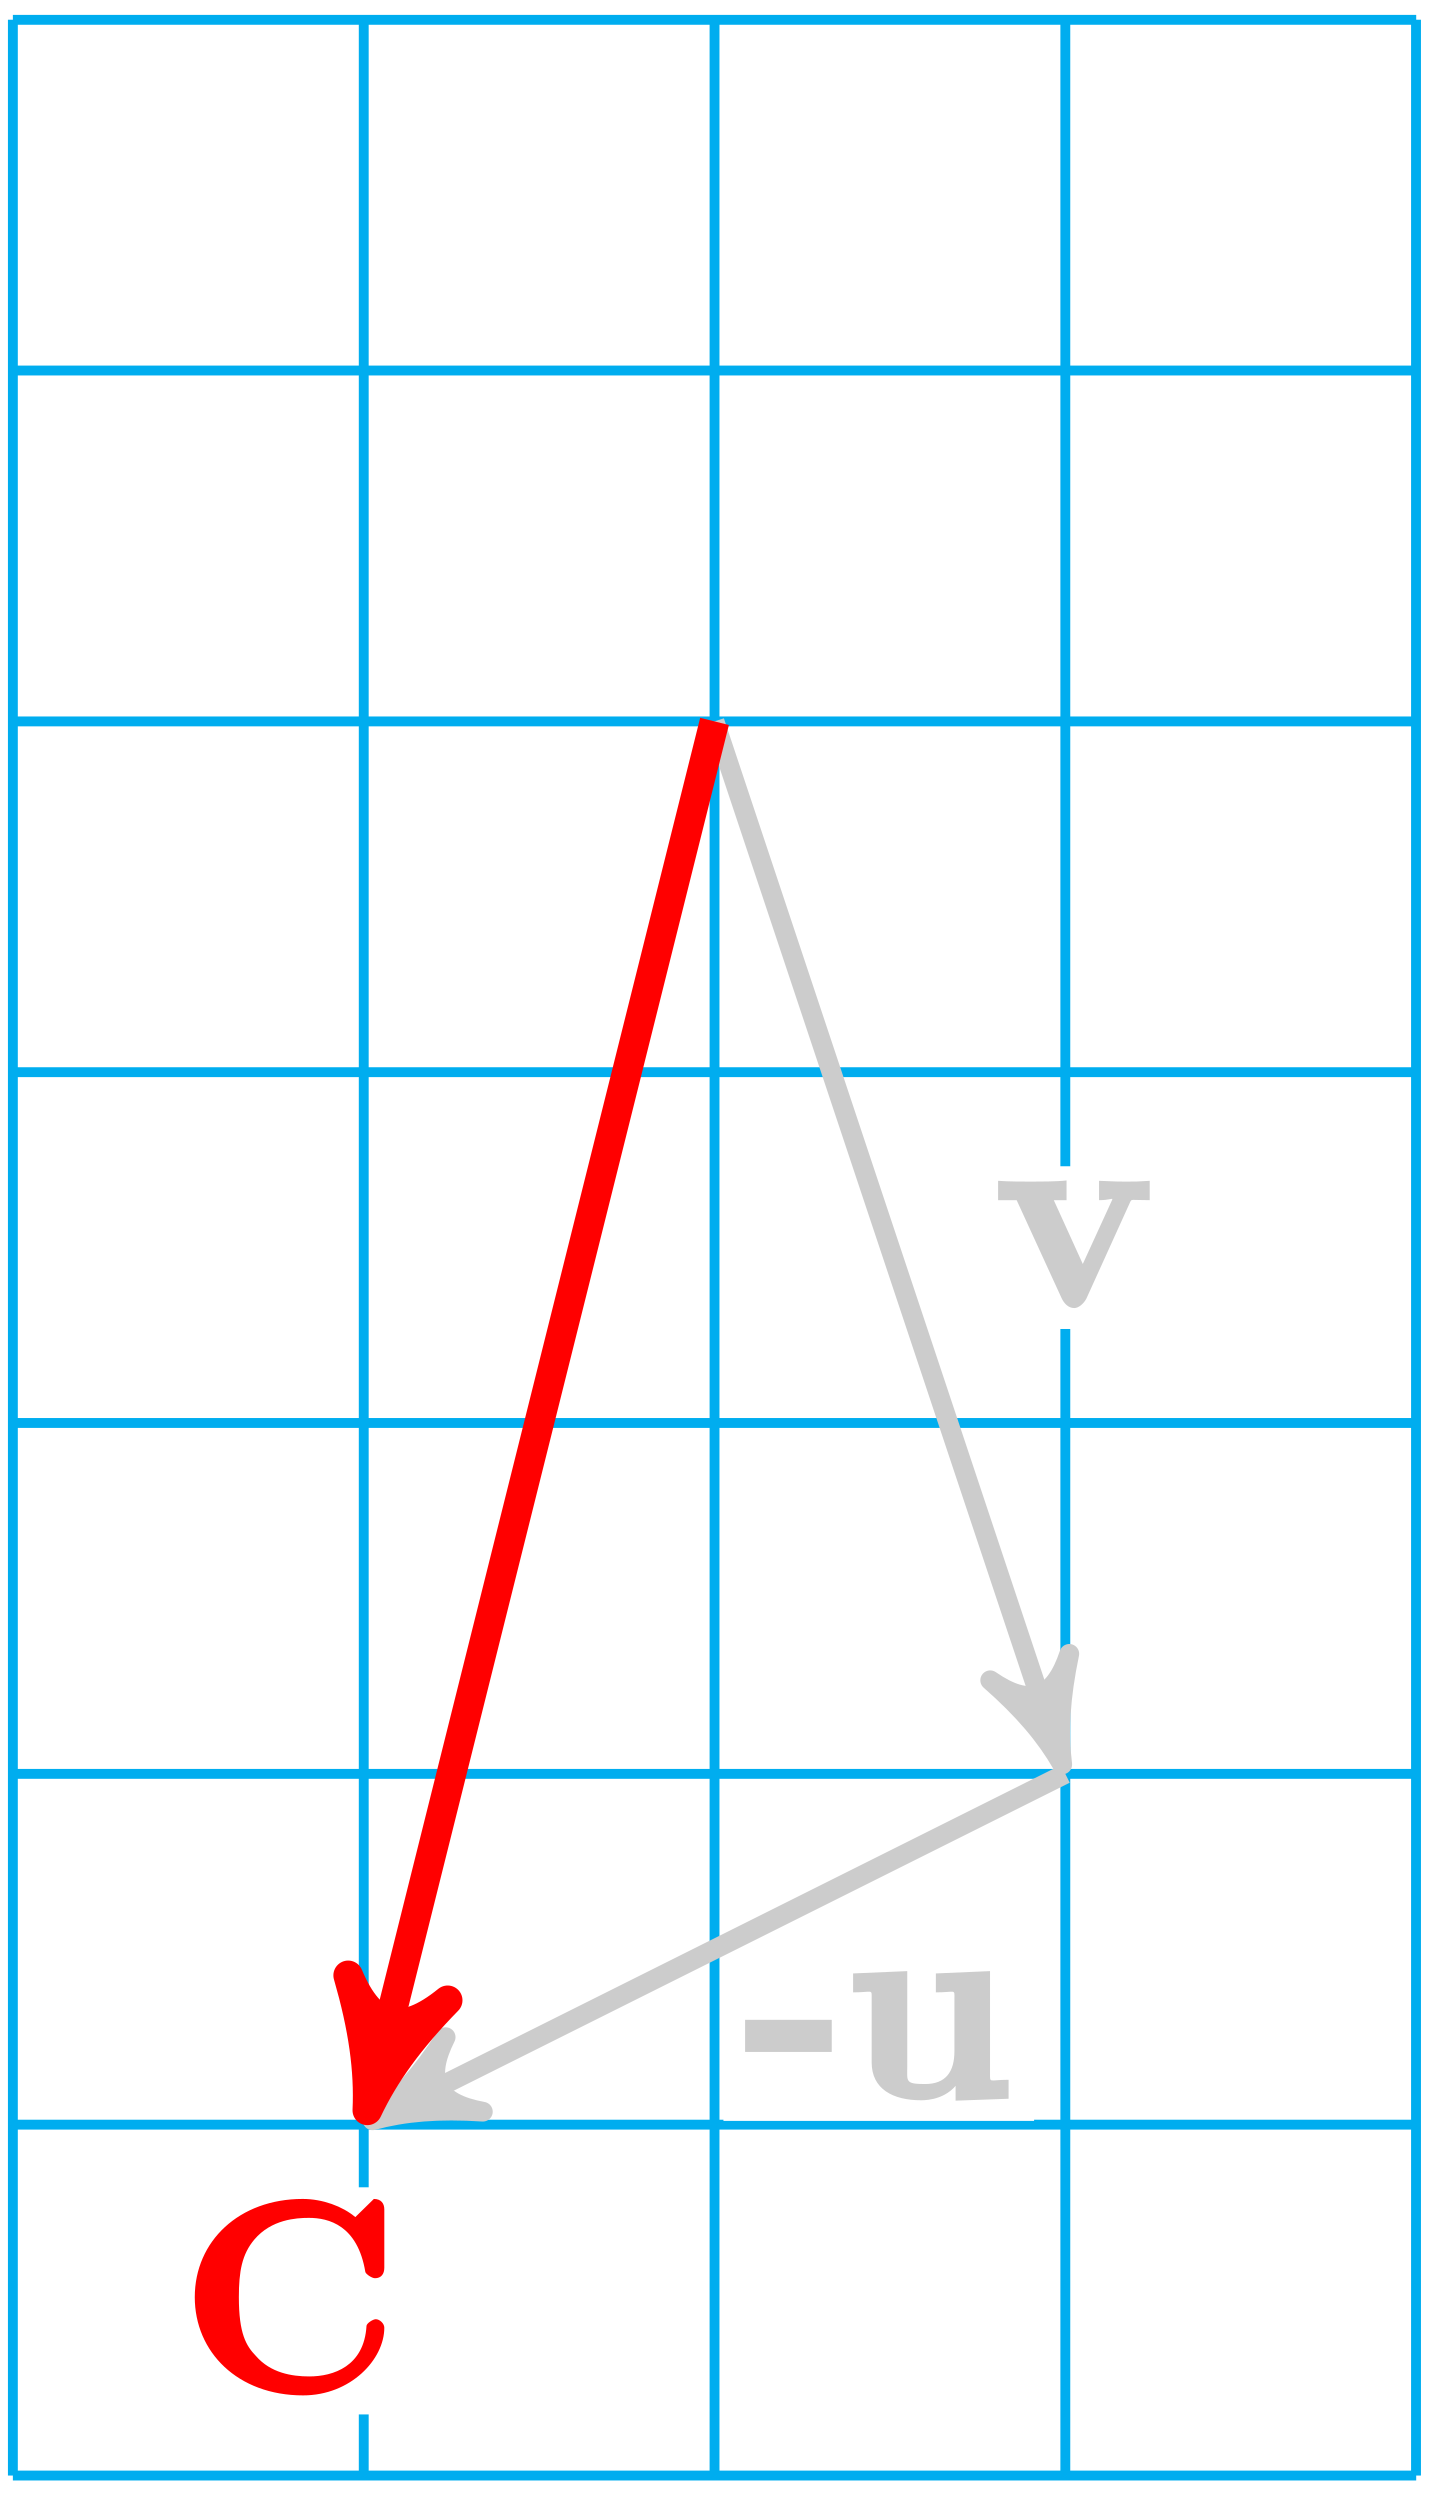
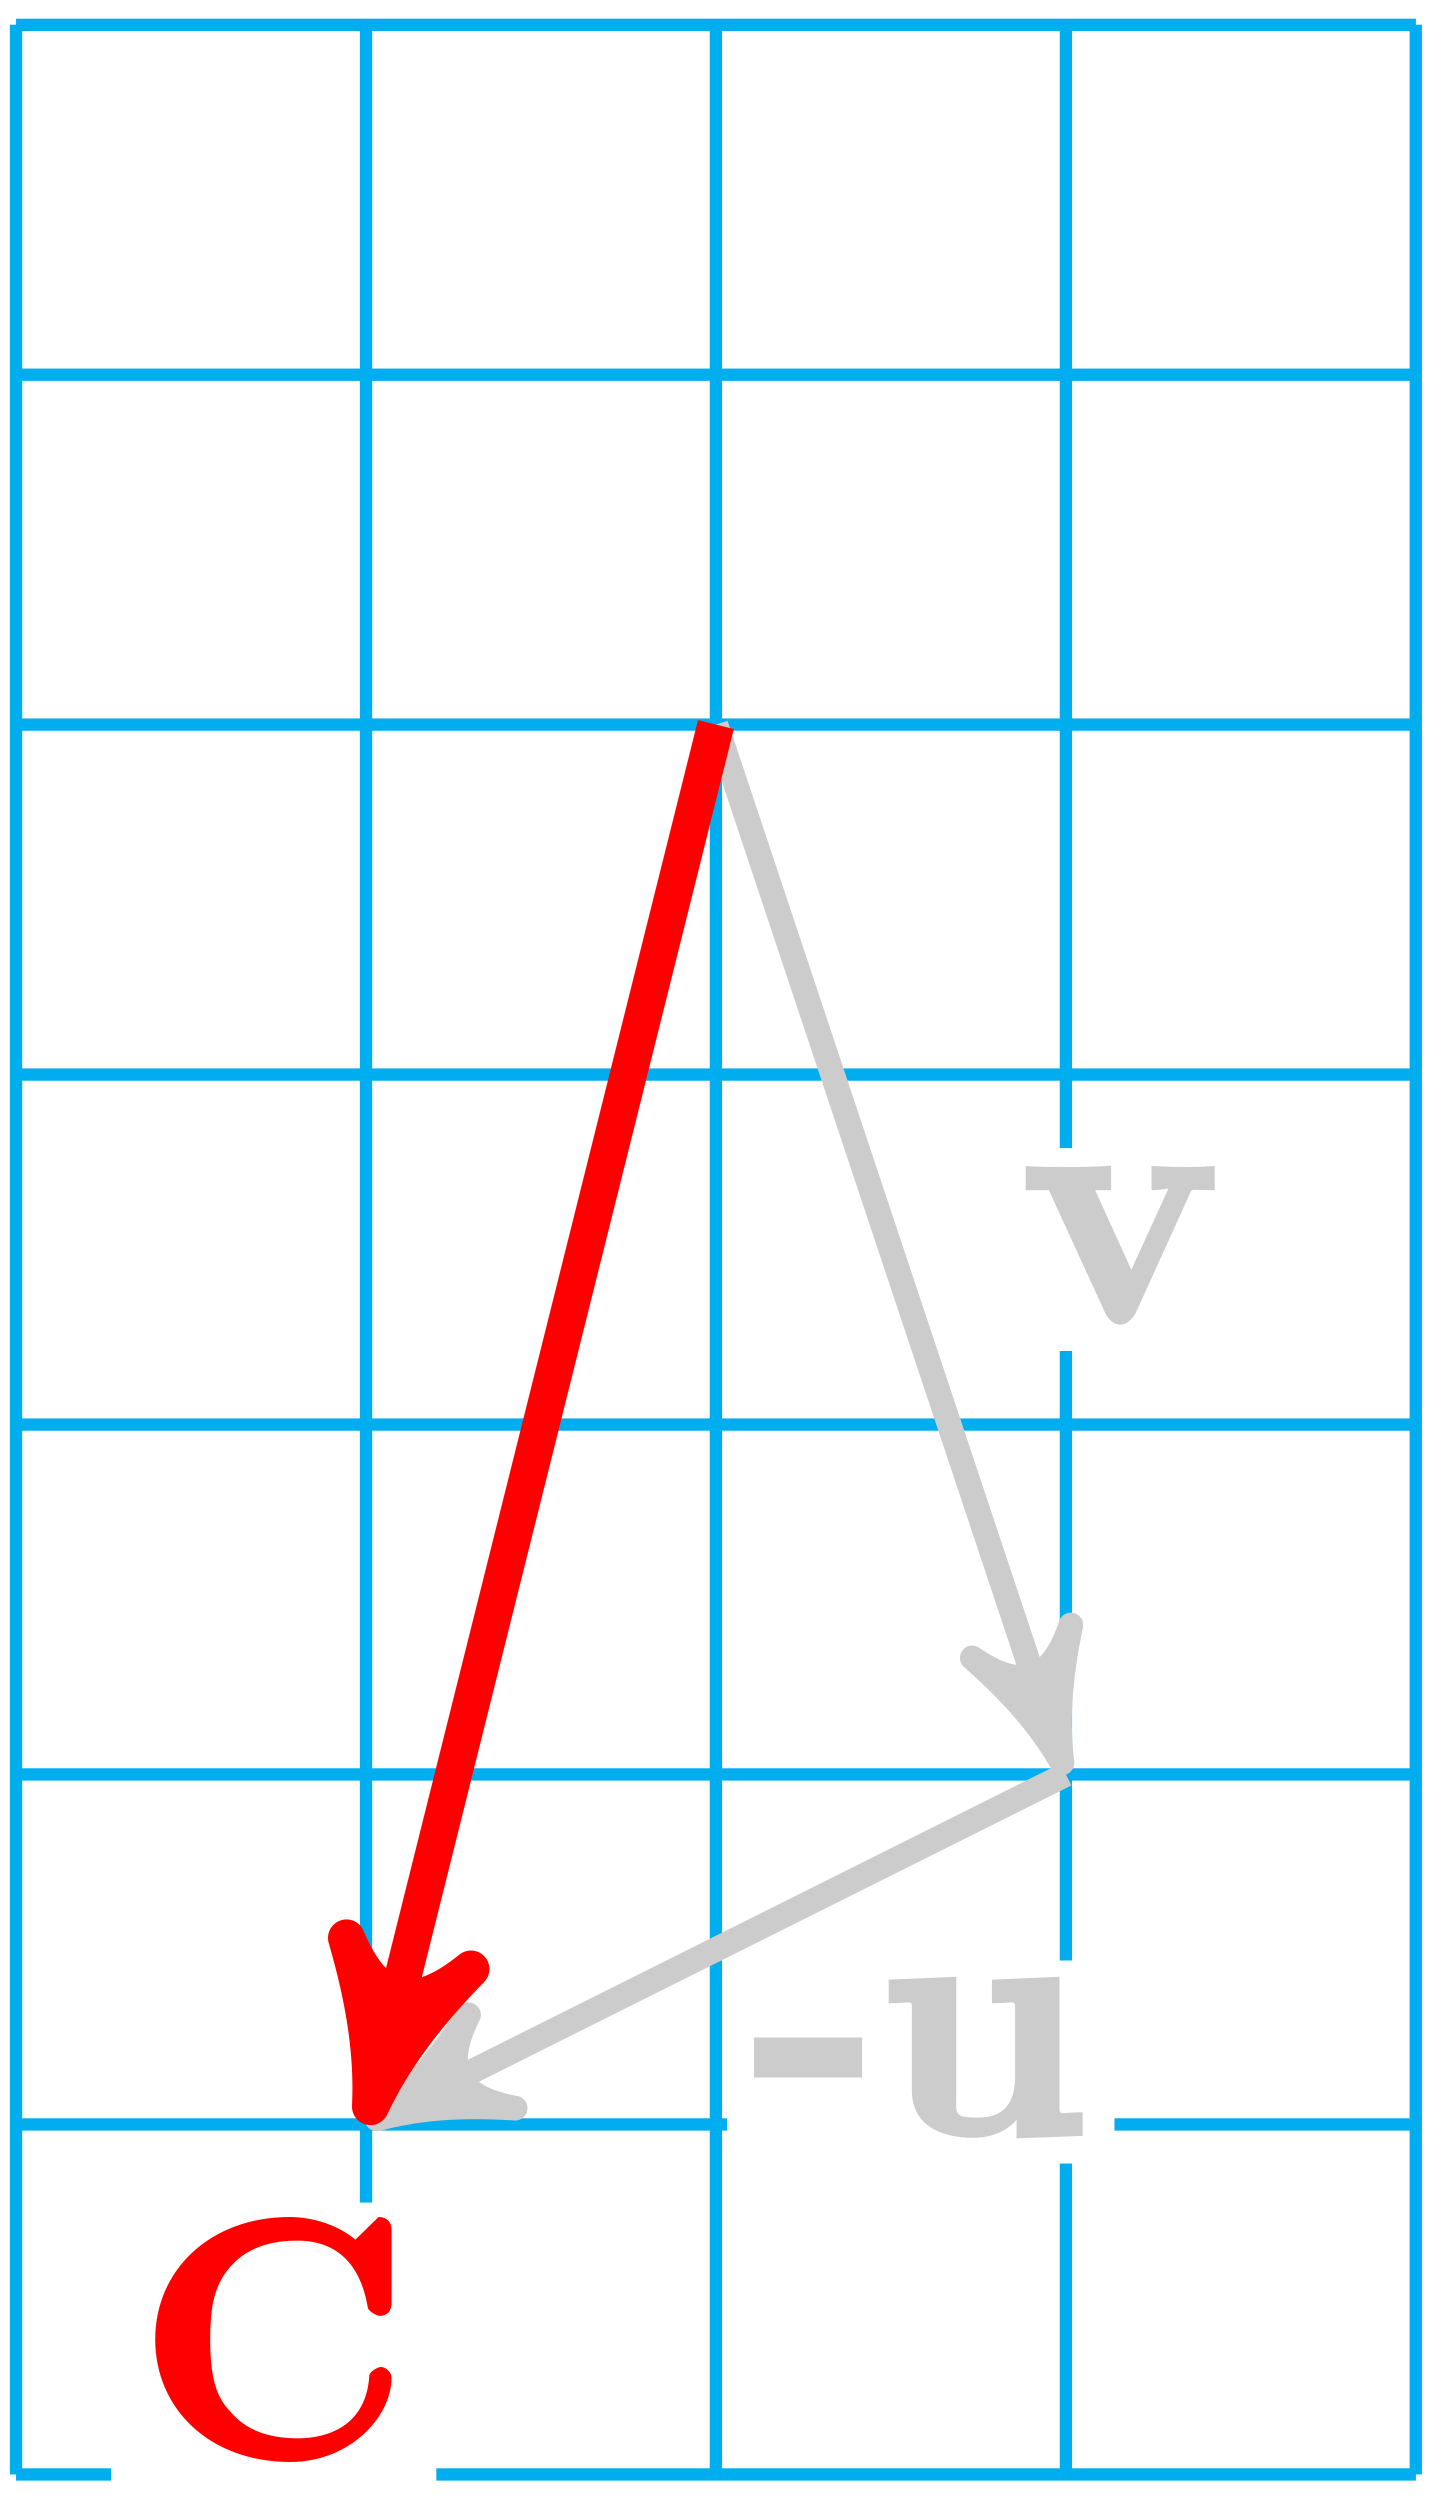
- <svg xmlns="http://www.w3.org/2000/svg" xmlns:xlink="http://www.w3.org/1999/xlink" width="58pt" height="101pt" viewBox="0 0 58 101" version="1.1">
+ <svg xmlns="http://www.w3.org/2000/svg" xmlns:xlink="http://www.w3.org/1999/xlink" width="47pt" height="81pt" viewBox="0 0 47 81" version="1.1">
  <defs>
    <g>
      <symbol overflow="visible" id="glyph0-0">
        <path style="stroke:none;" d="" />
      </symbol>
      <symbol overflow="visible" id="glyph0-1">
        <path style="stroke:none;" d="M 5.453 -4.219 C 5.531 -4.375 5.453 -4.312 6.25 -4.312 L 6.25 -5.094 C 5.734 -5.062 5.719 -5.062 5.281 -5.062 C 4.984 -5.062 4.969 -5.062 4.203 -5.094 L 4.203 -4.312 C 4.641 -4.312 4.734 -4.406 4.734 -4.344 C 4.734 -4.328 4.781 -4.422 4.828 -4.531 L 3.547 -1.734 L 2.375 -4.312 L 2.891 -4.312 L 2.891 -5.109 C 2.516 -5.062 1.766 -5.062 1.469 -5.062 C 1.156 -5.062 0.531 -5.062 0.125 -5.094 L 0.125 -4.312 L 0.875 -4.312 L 2.688 -0.359 C 2.781 -0.156 2.953 0.047 3.203 0.047 C 3.375 0.047 3.578 -0.125 3.688 -0.328 Z M 5.453 -4.219 " />
      </symbol>
      <symbol overflow="visible" id="glyph0-2">
        <path style="stroke:none;" d="M 3.484 -2.047 L 3.484 -3.188 L -0.016 -3.188 L -0.016 -1.891 L 3.484 -1.891 Z M 3.484 -2.047 " />
      </symbol>
      <symbol overflow="visible" id="glyph0-3">
        <path style="stroke:none;" d="M 3.656 -4.906 L 3.656 -4.297 C 4.469 -4.297 4.406 -4.453 4.406 -4.031 L 4.406 -1.922 C 4.406 -1.094 4.062 -0.594 3.219 -0.594 C 2.406 -0.594 2.5 -0.703 2.5 -1.297 L 2.5 -5.156 L 0.312 -5.062 L 0.312 -4.297 C 1.125 -4.297 1.062 -4.453 1.062 -4.031 L 1.062 -1.469 C 1.062 -0.391 1.922 0.062 3.062 0.062 C 3.328 0.062 4.203 0.016 4.656 -0.812 L 4.453 -0.812 L 4.453 0.078 L 6.594 0 L 6.594 -0.766 C 5.797 -0.766 5.844 -0.609 5.844 -1.031 L 5.844 -5.156 L 3.656 -5.062 Z M 3.656 -4.906 " />
      </symbol>
      <symbol overflow="visible" id="glyph0-4">
        <path style="stroke:none;" d="M 8.188 -7.391 C 8.188 -7.625 8.062 -7.812 7.766 -7.812 L 7.016 -7.078 C 6.5 -7.516 5.688 -7.812 4.891 -7.812 C 2.328 -7.812 0.531 -6.109 0.531 -3.844 C 0.531 -1.625 2.266 0.125 4.906 0.125 C 6.828 0.125 8.188 -1.328 8.188 -2.609 C 8.188 -2.781 8 -2.953 7.844 -2.953 C 7.734 -2.953 7.484 -2.797 7.469 -2.688 C 7.375 -1.047 6.125 -0.641 5.156 -0.641 C 4.453 -0.641 3.594 -0.781 3 -1.469 C 2.609 -1.875 2.312 -2.359 2.312 -3.844 C 2.312 -4.891 2.438 -5.578 2.938 -6.172 C 3.625 -6.984 4.625 -7.047 5.141 -7.047 C 5.938 -7.047 7.109 -6.75 7.422 -4.859 C 7.453 -4.766 7.688 -4.609 7.812 -4.609 C 8.062 -4.609 8.188 -4.781 8.188 -5.031 Z M 8.188 -7.391 " />
      </symbol>
    </g>
  </defs>
  <g id="surface1">
-     <path style="fill:none;stroke-width:0.399;stroke-linecap:butt;stroke-linejoin:miter;stroke:rgb(0%,67.839%,93.729%);stroke-opacity:1;stroke-miterlimit:10;" d="M -0 -0.002 L 56.695 -0.002 M -0 14.174 L 56.695 14.174 M -0 28.346 L 56.695 28.346 M -0 42.522 L 56.695 42.522 M -0 56.694 L 56.695 56.694 M -0 70.865 L 56.695 70.865 M -0 85.041 L 56.695 85.041 M -0 99.209 L 56.695 99.209 M -0 -0.002 L -0 99.213 M 14.175 -0.002 L 14.175 99.213 M 28.347 -0.002 L 28.347 99.213 M 42.519 -0.002 L 42.519 99.213 M 56.687 -0.002 L 56.687 99.213 " transform="matrix(1,0,0,-1,0.52,100.01)" />
-     <path style="fill:none;stroke-width:0.797;stroke-linecap:butt;stroke-linejoin:miter;stroke:rgb(79.999%,79.999%,79.999%);stroke-opacity:1;stroke-miterlimit:10;" d="M 28.347 70.865 L 42.066 29.709 " transform="matrix(1,0,0,-1,0.52,100.01)" />
-     <path style="fill-rule:nonzero;fill:rgb(79.999%,79.999%,79.999%);fill-opacity:1;stroke-width:0.797;stroke-linecap:butt;stroke-linejoin:round;stroke:rgb(79.999%,79.999%,79.999%);stroke-opacity:1;stroke-miterlimit:10;" d="M 1.036 -0 C -0.259 0.259 -1.555 0.777 -3.109 1.682 C -1.555 0.518 -1.555 -0.518 -3.107 -1.683 C -1.555 -0.778 -0.259 -0.259 1.036 -0 Z M 1.036 -0 " transform="matrix(0.31653,0.94962,0.94962,-0.31653,42.5861,70.30088)" />
-     <path style=" stroke:none;fill-rule:nonzero;fill:rgb(100%,100%,100%);fill-opacity:1;" d="M 47.652 47.117 L 39.301 47.117 L 39.301 53.691 L 47.652 53.691 Z M 47.652 47.117 " />
+     <path style="fill:none;stroke-width:0.399;stroke-linecap:butt;stroke-linejoin:miter;stroke:rgb(0%,67.839%,93.729%);stroke-opacity:1;stroke-miterlimit:10;" d="M -0 -0.002 L 45.355 -0.002 M -0 11.338 L 45.355 11.338 M -0 22.678 L 45.355 22.678 M -0 34.014 L 45.355 34.014 M -0 45.354 L 45.355 45.354 M -0 56.693 L 45.355 56.693 M -0 68.029 L 45.355 68.029 M -0 79.365 L 45.355 79.365 M -0 -0.002 L -0 79.369 M 11.339 -0.002 L 11.339 79.369 M 22.675 -0.002 L 22.675 79.369 M 34.015 -0.002 L 34.015 79.369 M 45.351 -0.002 L 45.351 79.369 " transform="matrix(1,0,0,-1,0.52,80.17)" />
+     <path style="fill:none;stroke-width:0.797;stroke-linecap:butt;stroke-linejoin:miter;stroke:rgb(79.999%,79.999%,79.999%);stroke-opacity:1;stroke-miterlimit:10;" d="M 22.675 56.693 L 33.562 24.037 " transform="matrix(1,0,0,-1,0.52,80.17)" />
+     <path style="fill-rule:nonzero;fill:rgb(79.999%,79.999%,79.999%);fill-opacity:1;stroke-width:0.797;stroke-linecap:butt;stroke-linejoin:round;stroke:rgb(79.999%,79.999%,79.999%);stroke-opacity:1;stroke-miterlimit:10;" d="M 1.038 -0 C -0.258 0.259 -1.554 0.777 -3.107 1.682 C -1.554 0.518 -1.554 -0.519 -3.106 -1.683 C -1.554 -0.778 -0.258 -0.259 1.038 -0 Z M 1.038 -0 " transform="matrix(0.31654,0.94962,0.94962,-0.31654,34.08189,56.13172)" />
+     <path style=" stroke:none;fill-rule:nonzero;fill:rgb(100%,100%,100%);fill-opacity:1;" d="M 40.562 37.199 L 32.215 37.199 L 32.215 43.773 L 40.562 43.773 Z M 40.562 37.199 " />
    <g style="fill:rgb(79.999%,79.999%,79.999%);fill-opacity:1;">
-       <use xlink:href="#glyph0-1" x="40.198" y="52.799" />
+       <use xlink:href="#glyph0-1" x="33.108" y="42.873" />
    </g>
-     <path style="fill:none;stroke-width:0.797;stroke-linecap:butt;stroke-linejoin:miter;stroke:rgb(79.999%,79.999%,79.999%);stroke-opacity:1;stroke-miterlimit:10;" d="M 42.519 28.346 L 15.457 14.815 " transform="matrix(1,0,0,-1,0.52,100.01)" />
-     <path style="fill-rule:nonzero;fill:rgb(79.999%,79.999%,79.999%);fill-opacity:1;stroke-width:0.797;stroke-linecap:butt;stroke-linejoin:round;stroke:rgb(79.999%,79.999%,79.999%);stroke-opacity:1;stroke-miterlimit:10;" d="M 1.036 0.002 C -0.258 0.261 -1.555 0.778 -3.106 1.684 C -1.553 0.519 -1.556 -0.519 -3.108 -1.682 C -1.555 -0.777 -0.26 -0.258 1.036 0.002 Z M 1.036 0.002 " transform="matrix(-0.89442,0.4472,0.4472,0.89442,15.97654,85.19504)" />
-     <path style=" stroke:none;fill-rule:nonzero;fill:rgb(100%,100%,100%);fill-opacity:1;" d="M 41.777 79.109 L 29.227 79.109 L 29.227 85.684 L 41.777 85.684 Z M 41.777 79.109 " />
+     <path style="fill:none;stroke-width:0.797;stroke-linecap:butt;stroke-linejoin:miter;stroke:rgb(79.999%,79.999%,79.999%);stroke-opacity:1;stroke-miterlimit:10;" d="M 34.015 22.678 L 12.625 11.982 " transform="matrix(1,0,0,-1,0.52,80.17)" />
+     <path style="fill-rule:nonzero;fill:rgb(79.999%,79.999%,79.999%);fill-opacity:1;stroke-width:0.797;stroke-linecap:butt;stroke-linejoin:round;stroke:rgb(79.999%,79.999%,79.999%);stroke-opacity:1;stroke-miterlimit:10;" d="M 1.037 -0.001 C -0.26 0.26 -1.554 0.777 -3.106 1.684 C -1.554 0.516 -1.554 -0.519 -3.106 -1.683 C -1.553 -0.777 -0.258 -0.258 1.037 -0.001 Z M 1.037 -0.001 " transform="matrix(-0.898,0.44902,0.44902,0.898,13.14605,68.18767)" />
+     <path style=" stroke:none;fill-rule:nonzero;fill:rgb(100%,100%,100%);fill-opacity:1;" d="M 36.109 63.52 L 23.555 63.52 L 23.555 70.098 L 36.109 70.098 Z M 36.109 63.52 " />
    <g style="fill:rgb(79.999%,79.999%,79.999%);fill-opacity:1;">
-       <use xlink:href="#glyph0-2" x="30.118" y="84.789" />
-       <use xlink:href="#glyph0-3" x="34.153" y="84.789" />
+       <use xlink:href="#glyph0-2" x="24.448" y="69.203" />
+       <use xlink:href="#glyph0-3" x="28.483" y="69.203" />
    </g>
-     <path style="fill:none;stroke-width:1.196;stroke-linecap:butt;stroke-linejoin:miter;stroke:rgb(100%,0%,0%);stroke-opacity:1;stroke-miterlimit:10;" d="M 28.347 70.865 L 14.628 15.99 " transform="matrix(1,0,0,-1,0.52,100.01)" />
-     <path style="fill-rule:nonzero;fill:rgb(100%,0%,0%);fill-opacity:1;stroke-width:1.196;stroke-linecap:butt;stroke-linejoin:round;stroke:rgb(100%,0%,0%);stroke-opacity:1;stroke-miterlimit:10;" d="M 1.276 0.002 C -0.318 0.32 -1.914 0.956 -3.824 2.073 C -1.911 0.638 -1.914 -0.639 -3.827 -2.071 C -1.911 -0.956 -0.319 -0.32 1.276 0.002 Z M 1.276 0.002 " transform="matrix(-0.24251,0.97014,0.97014,0.24251,15.14761,84.01954)" />
-     <path style=" stroke:none;fill-rule:nonzero;fill:rgb(100%,100%,100%);fill-opacity:1;" d="M 16.973 88.367 L 6.438 88.367 L 6.438 97.543 L 16.973 97.543 Z M 16.973 88.367 " />
+     <path style="fill:none;stroke-width:1.196;stroke-linecap:butt;stroke-linejoin:miter;stroke:rgb(100%,0%,0%);stroke-opacity:1;stroke-miterlimit:10;" d="M 22.675 56.693 L 11.793 13.158 " transform="matrix(1,0,0,-1,0.52,80.17)" />
+     <path style="fill-rule:nonzero;fill:rgb(100%,0%,0%);fill-opacity:1;stroke-width:1.196;stroke-linecap:butt;stroke-linejoin:round;stroke:rgb(100%,0%,0%);stroke-opacity:1;stroke-miterlimit:10;" d="M 1.276 0.001 C -0.318 0.318 -1.912 0.956 -3.826 2.072 C -1.913 0.638 -1.911 -0.639 -3.826 -2.074 C -1.912 -0.957 -0.32 -0.318 1.276 0.001 Z M 1.276 0.001 " transform="matrix(-0.24309,0.97238,0.97238,0.24309,12.31308,67.01323)" />
+     <path style=" stroke:none;fill-rule:nonzero;fill:rgb(100%,100%,100%);fill-opacity:1;" d="M 14.137 71.363 L 3.602 71.363 L 3.602 80.539 L 14.137 80.539 Z M 14.137 71.363 " />
    <g style="fill:rgb(100%,0%,0%);fill-opacity:1;">
-       <use xlink:href="#glyph0-4" x="7.338" y="96.649" />
+       <use xlink:href="#glyph0-4" x="4.498" y="79.643" />
    </g>
  </g>
</svg>
